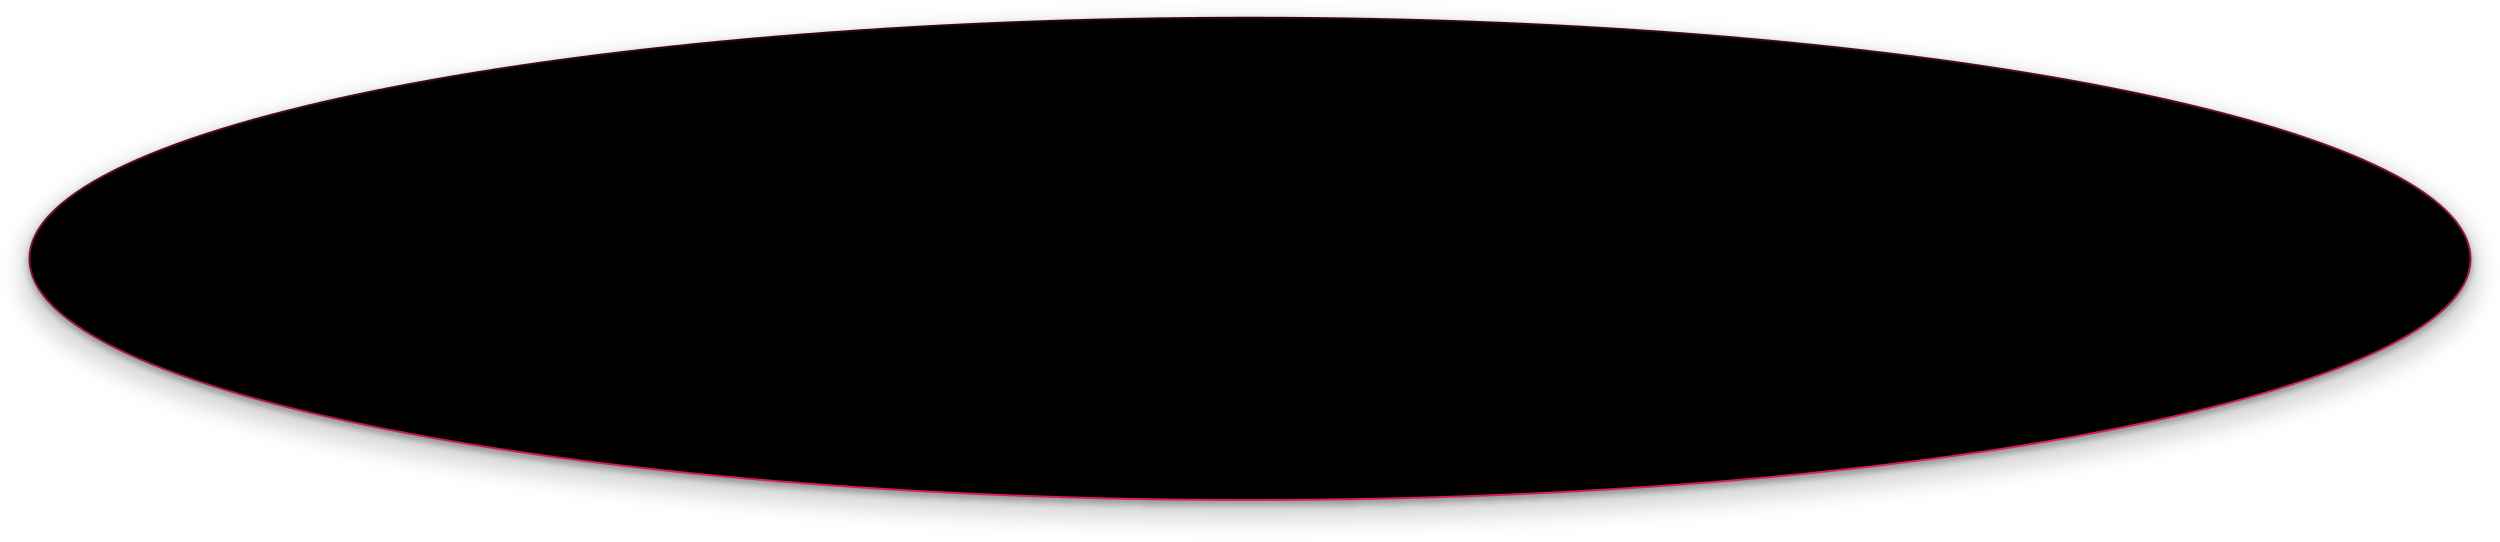
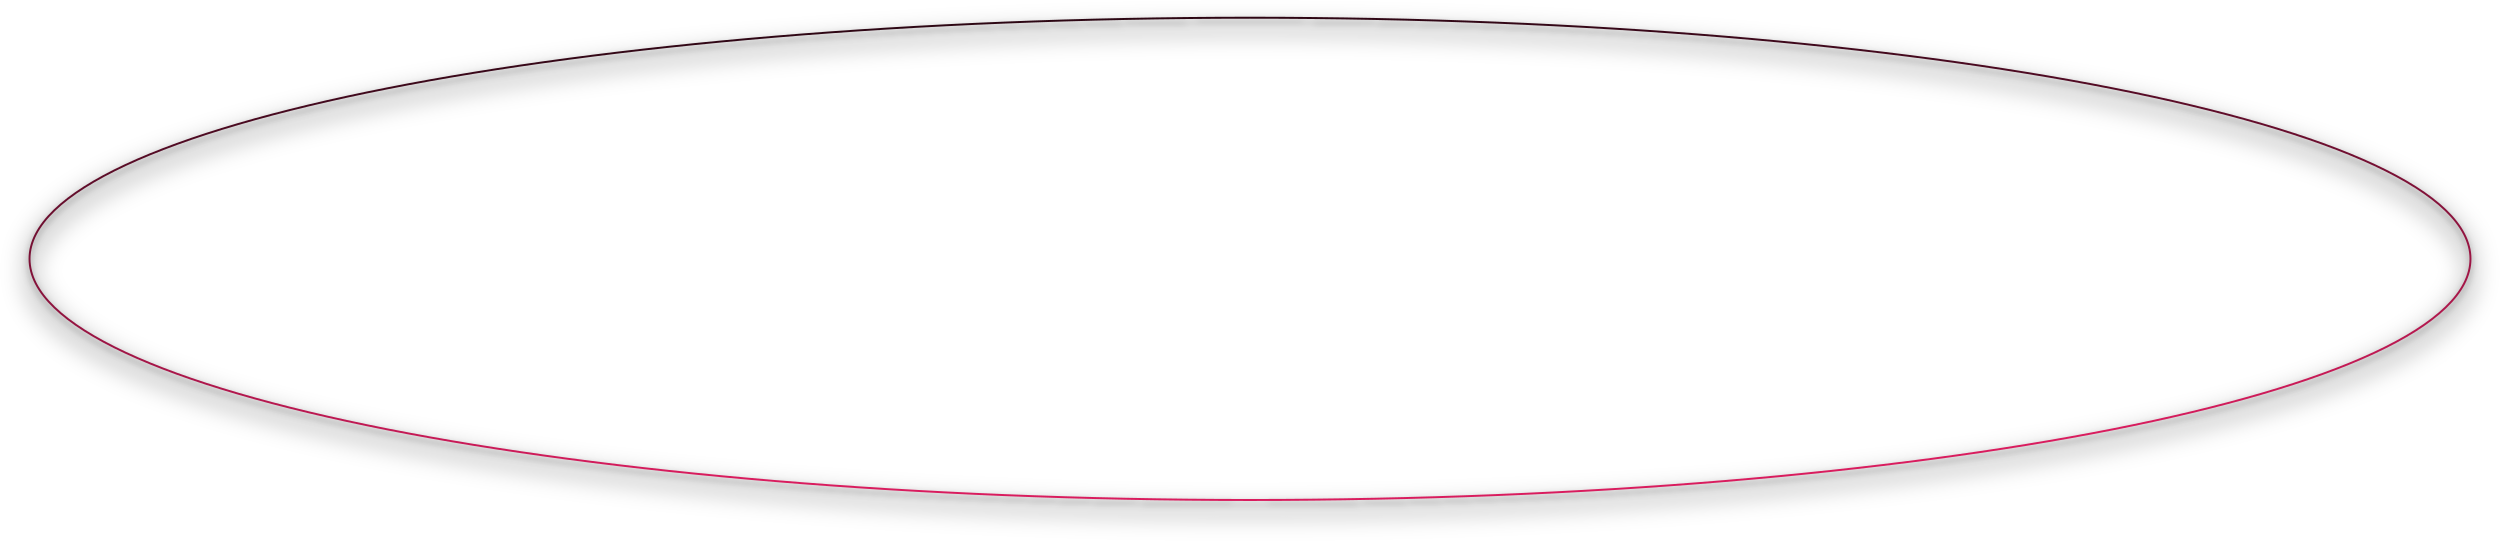
- <svg xmlns="http://www.w3.org/2000/svg" width="100%" viewBox="0 0 1270 275" fill="none" preserveAspectRatio="xMidYMid meet">
-   <g filter="url(#filter0_dd_1011_1570)">
-     <path d="M635 254C977.178 254 1255 199.108 1255 131.5C1255 63.892 977.178 9 635 9C292.822 9 15 63.892 15 131.5C15 199.108 292.822 254 635 254Z" fill="black" />
-     <path d="M635 254C977.178 254 1255 199.108 1255 131.5C1255 63.892 977.178 9 635 9C292.822 9 15 63.892 15 131.5C15 199.108 292.822 254 635 254Z" stroke="url(#paint0_linear_1011_1570)" />
+ <svg xmlns="http://www.w3.org/2000/svg" style="isolation: isolate;" pointer-events="none" width="100%" viewBox="0 0 1270 275" fill="none" preserveAspectRatio="xMidYMid meet">
+   <g filter="url(#filter0_dd_main_1570)">
+     <path d="M635 254C977.178 254 1255 199.108 1255 131.5C1255 63.892 977.178 9 635 9C292.822 9 15 63.892 15 131.5C15 199.108 292.822 254 635 254Z" fill="none" fill-opacity="0.5" />
+     <path d="M635 254C977.178 254 1255 199.108 1255 131.5C1255 63.892 977.178 9 635 9C292.822 9 15 63.892 15 131.5C15 199.108 292.822 254 635 254Z" stroke="url(#paint0_linear_main_1570)" />
  </g>
  <defs>
-     <filter id="filter0_dd_1011_1570" x="0.5" y="0.5" width="1269" height="274" filterUnits="userSpaceOnUse" color-interpolation-filters="sRGB">
+     <filter id="filter0_dd_main_1570" x="0.5" y="0.5" width="1269" height="274" filterUnits="userSpaceOnUse" color-interpolation-filters="sRGB">
      <feFlood flood-opacity="0" result="BackgroundImageFix" />
      <feColorMatrix in="SourceAlpha" type="matrix" values="0 0 0 0 0 0 0 0 0 0 0 0 0 0 0 0 0 0 127 0" result="hardAlpha" />
      <feOffset dy="2" />
      <feGaussianBlur stdDeviation="1.5" />
      <feColorMatrix type="matrix" values="0 0 0 0 0 0 0 0 0 0 0 0 0 0 0 0 0 0 0.3 0" />
-       <feBlend mode="normal" in2="BackgroundImageFix" result="effect1_dropShadow_1011_1570" />
+       <feBlend mode="normal" in2="BackgroundImageFix" result="effect1_dropShadow_main_1570" />
      <feColorMatrix in="SourceAlpha" type="matrix" values="0 0 0 0 0 0 0 0 0 0 0 0 0 0 0 0 0 0 127 0" result="hardAlpha" />
-       <feMorphology radius="4" operator="dilate" in="SourceAlpha" result="effect2_dropShadow_1011_1570" />
+       <feMorphology radius="4" operator="dilate" in="SourceAlpha" result="effect2_dropShadow_main_1570" />
      <feOffset dy="6" />
      <feGaussianBlur stdDeviation="5" />
      <feColorMatrix type="matrix" values="0 0 0 0 0 0 0 0 0 0 0 0 0 0 0 0 0 0 0.15 0" />
-       <feBlend mode="normal" in2="effect1_dropShadow_1011_1570" result="effect2_dropShadow_1011_1570" />
-       <feBlend mode="normal" in="SourceGraphic" in2="effect2_dropShadow_1011_1570" result="shape" />
+       <feBlend mode="normal" in2="effect1_dropShadow_main_1570" result="effect2_dropShadow_main_1570" />
+       <feBlend mode="normal" in="SourceGraphic" in2="effect2_dropShadow_main_1570" result="shape" />
    </filter>
-     <linearGradient id="paint0_linear_1011_1570" x1="15" y1="254" x2="5.504" y2="-29.805" gradientUnits="userSpaceOnUse">
+     <linearGradient id="paint0_linear_main_1570" x1="15" y1="254" x2="5.504" y2="-29.805" gradientUnits="userSpaceOnUse">
      <stop stop-color="#D91C5E" />
      <stop offset="1" />
    </linearGradient>
  </defs>
</svg>
